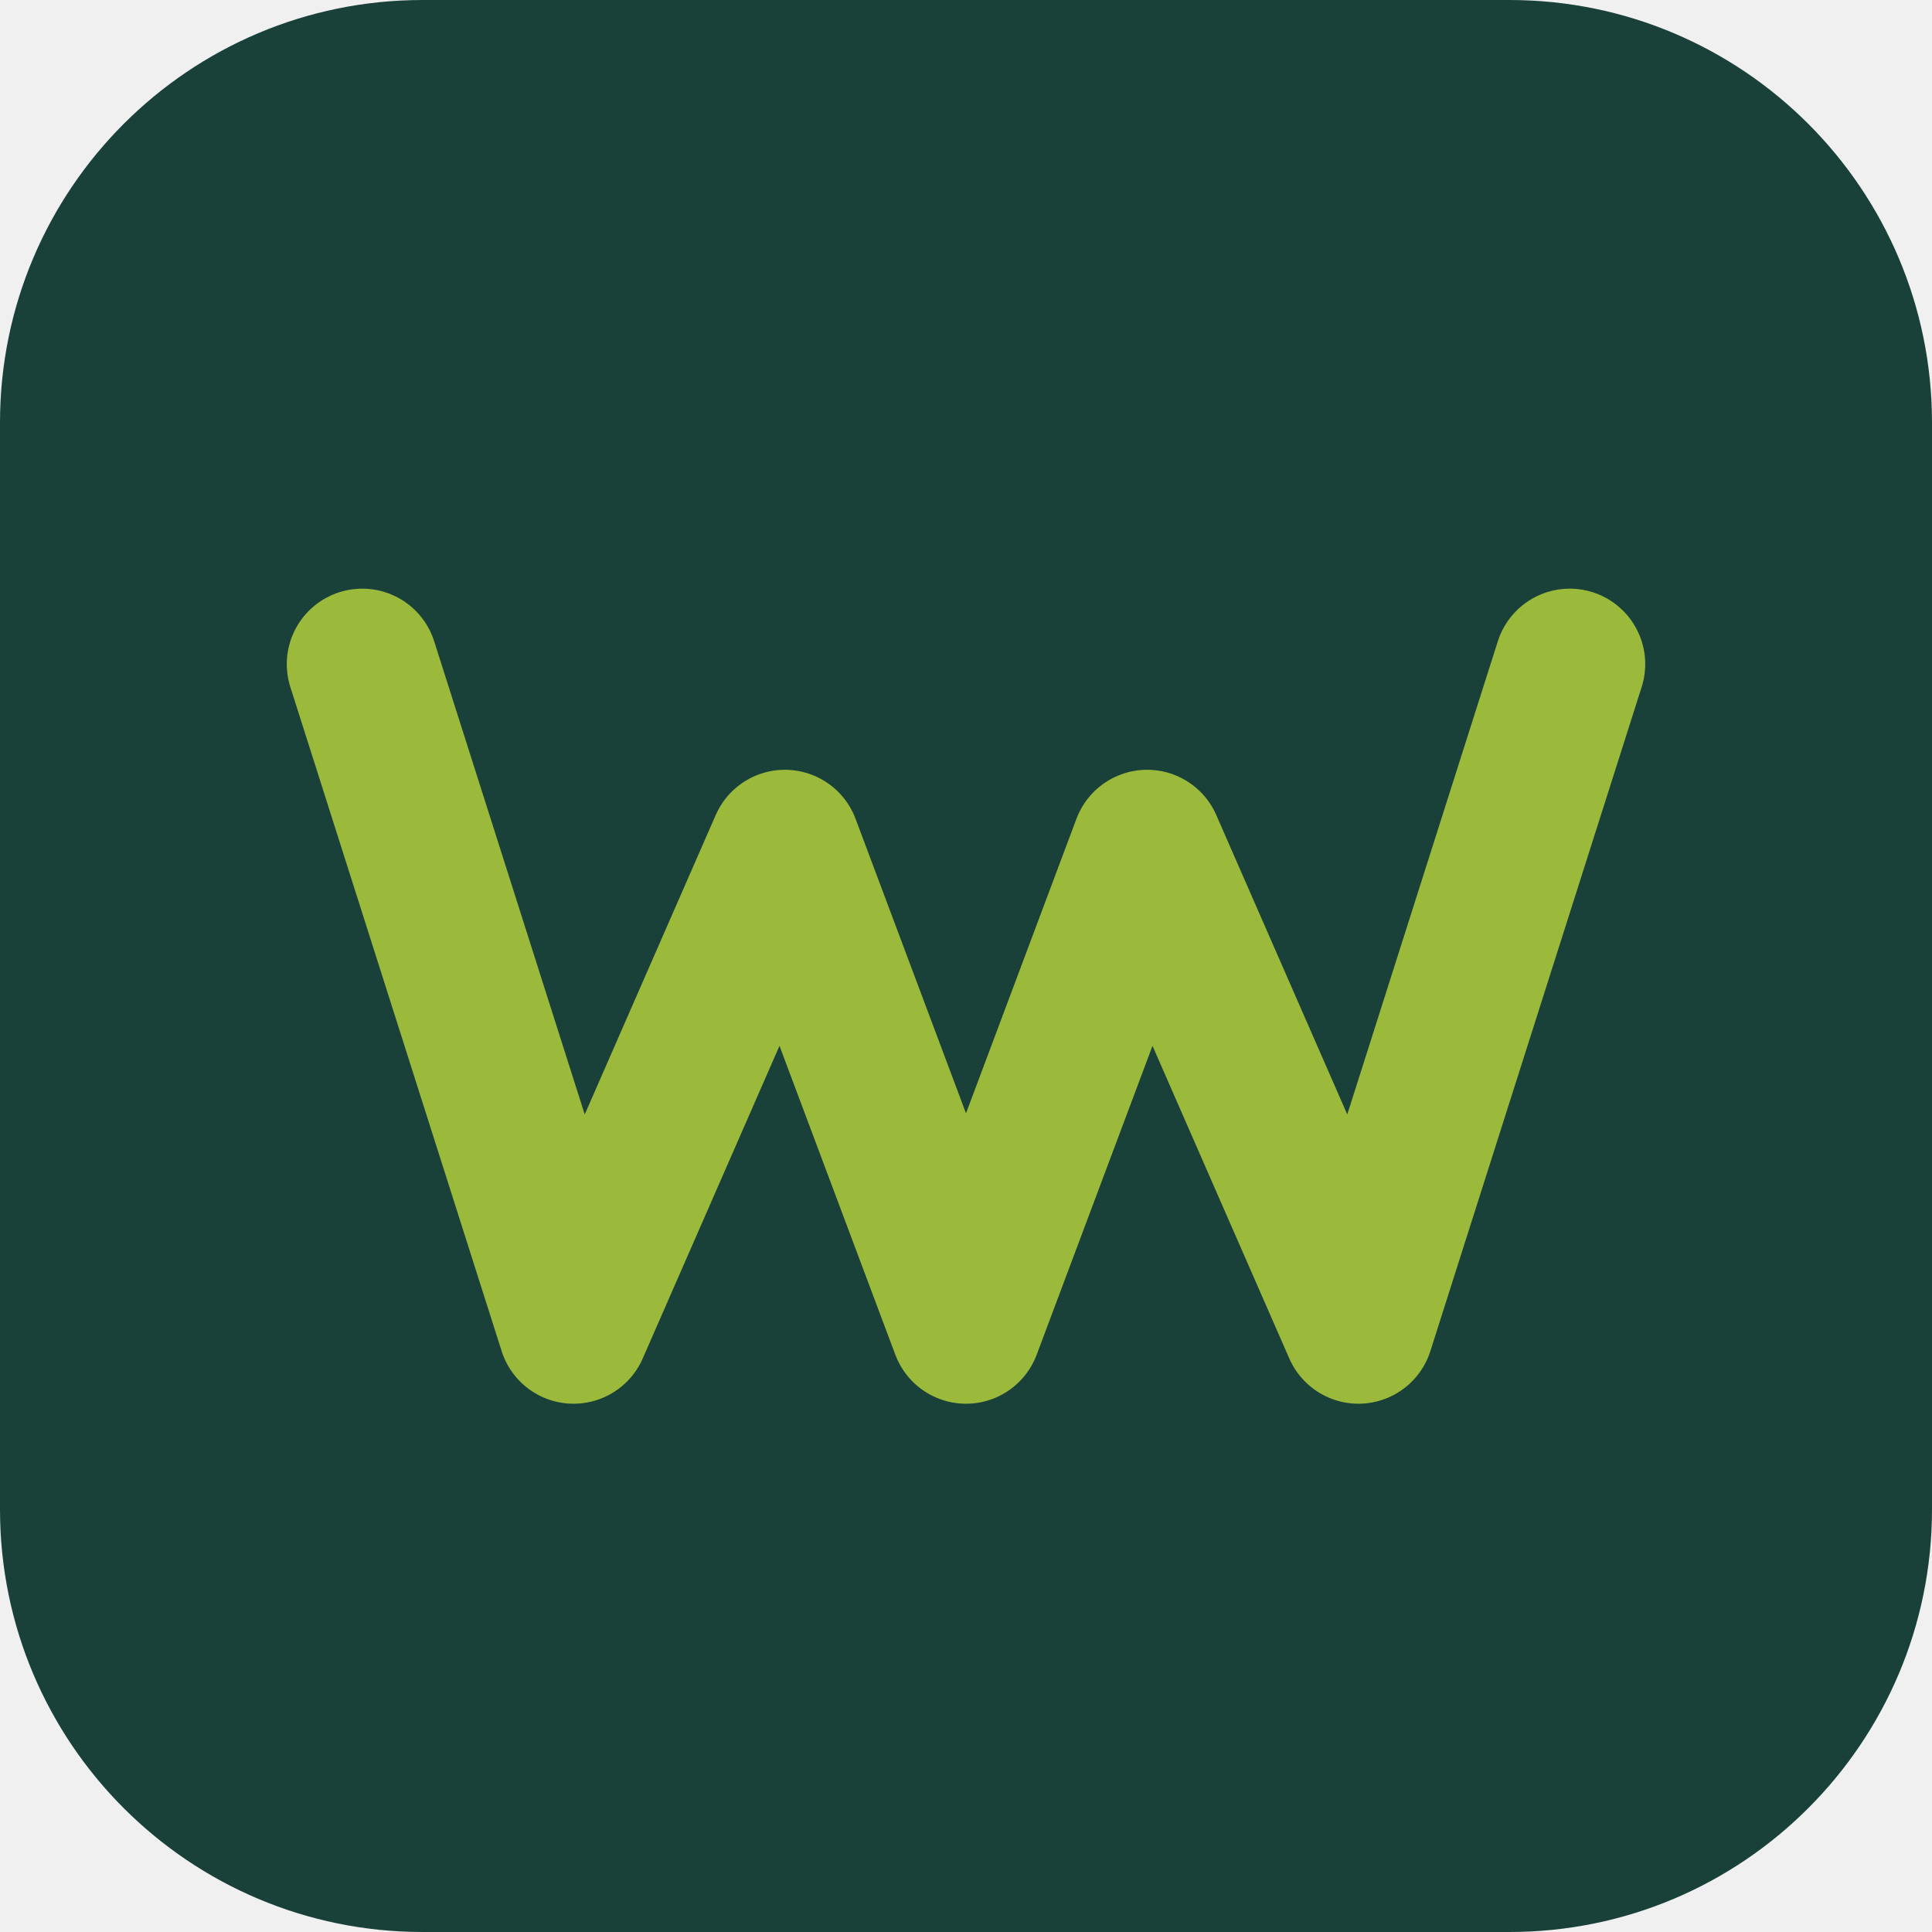
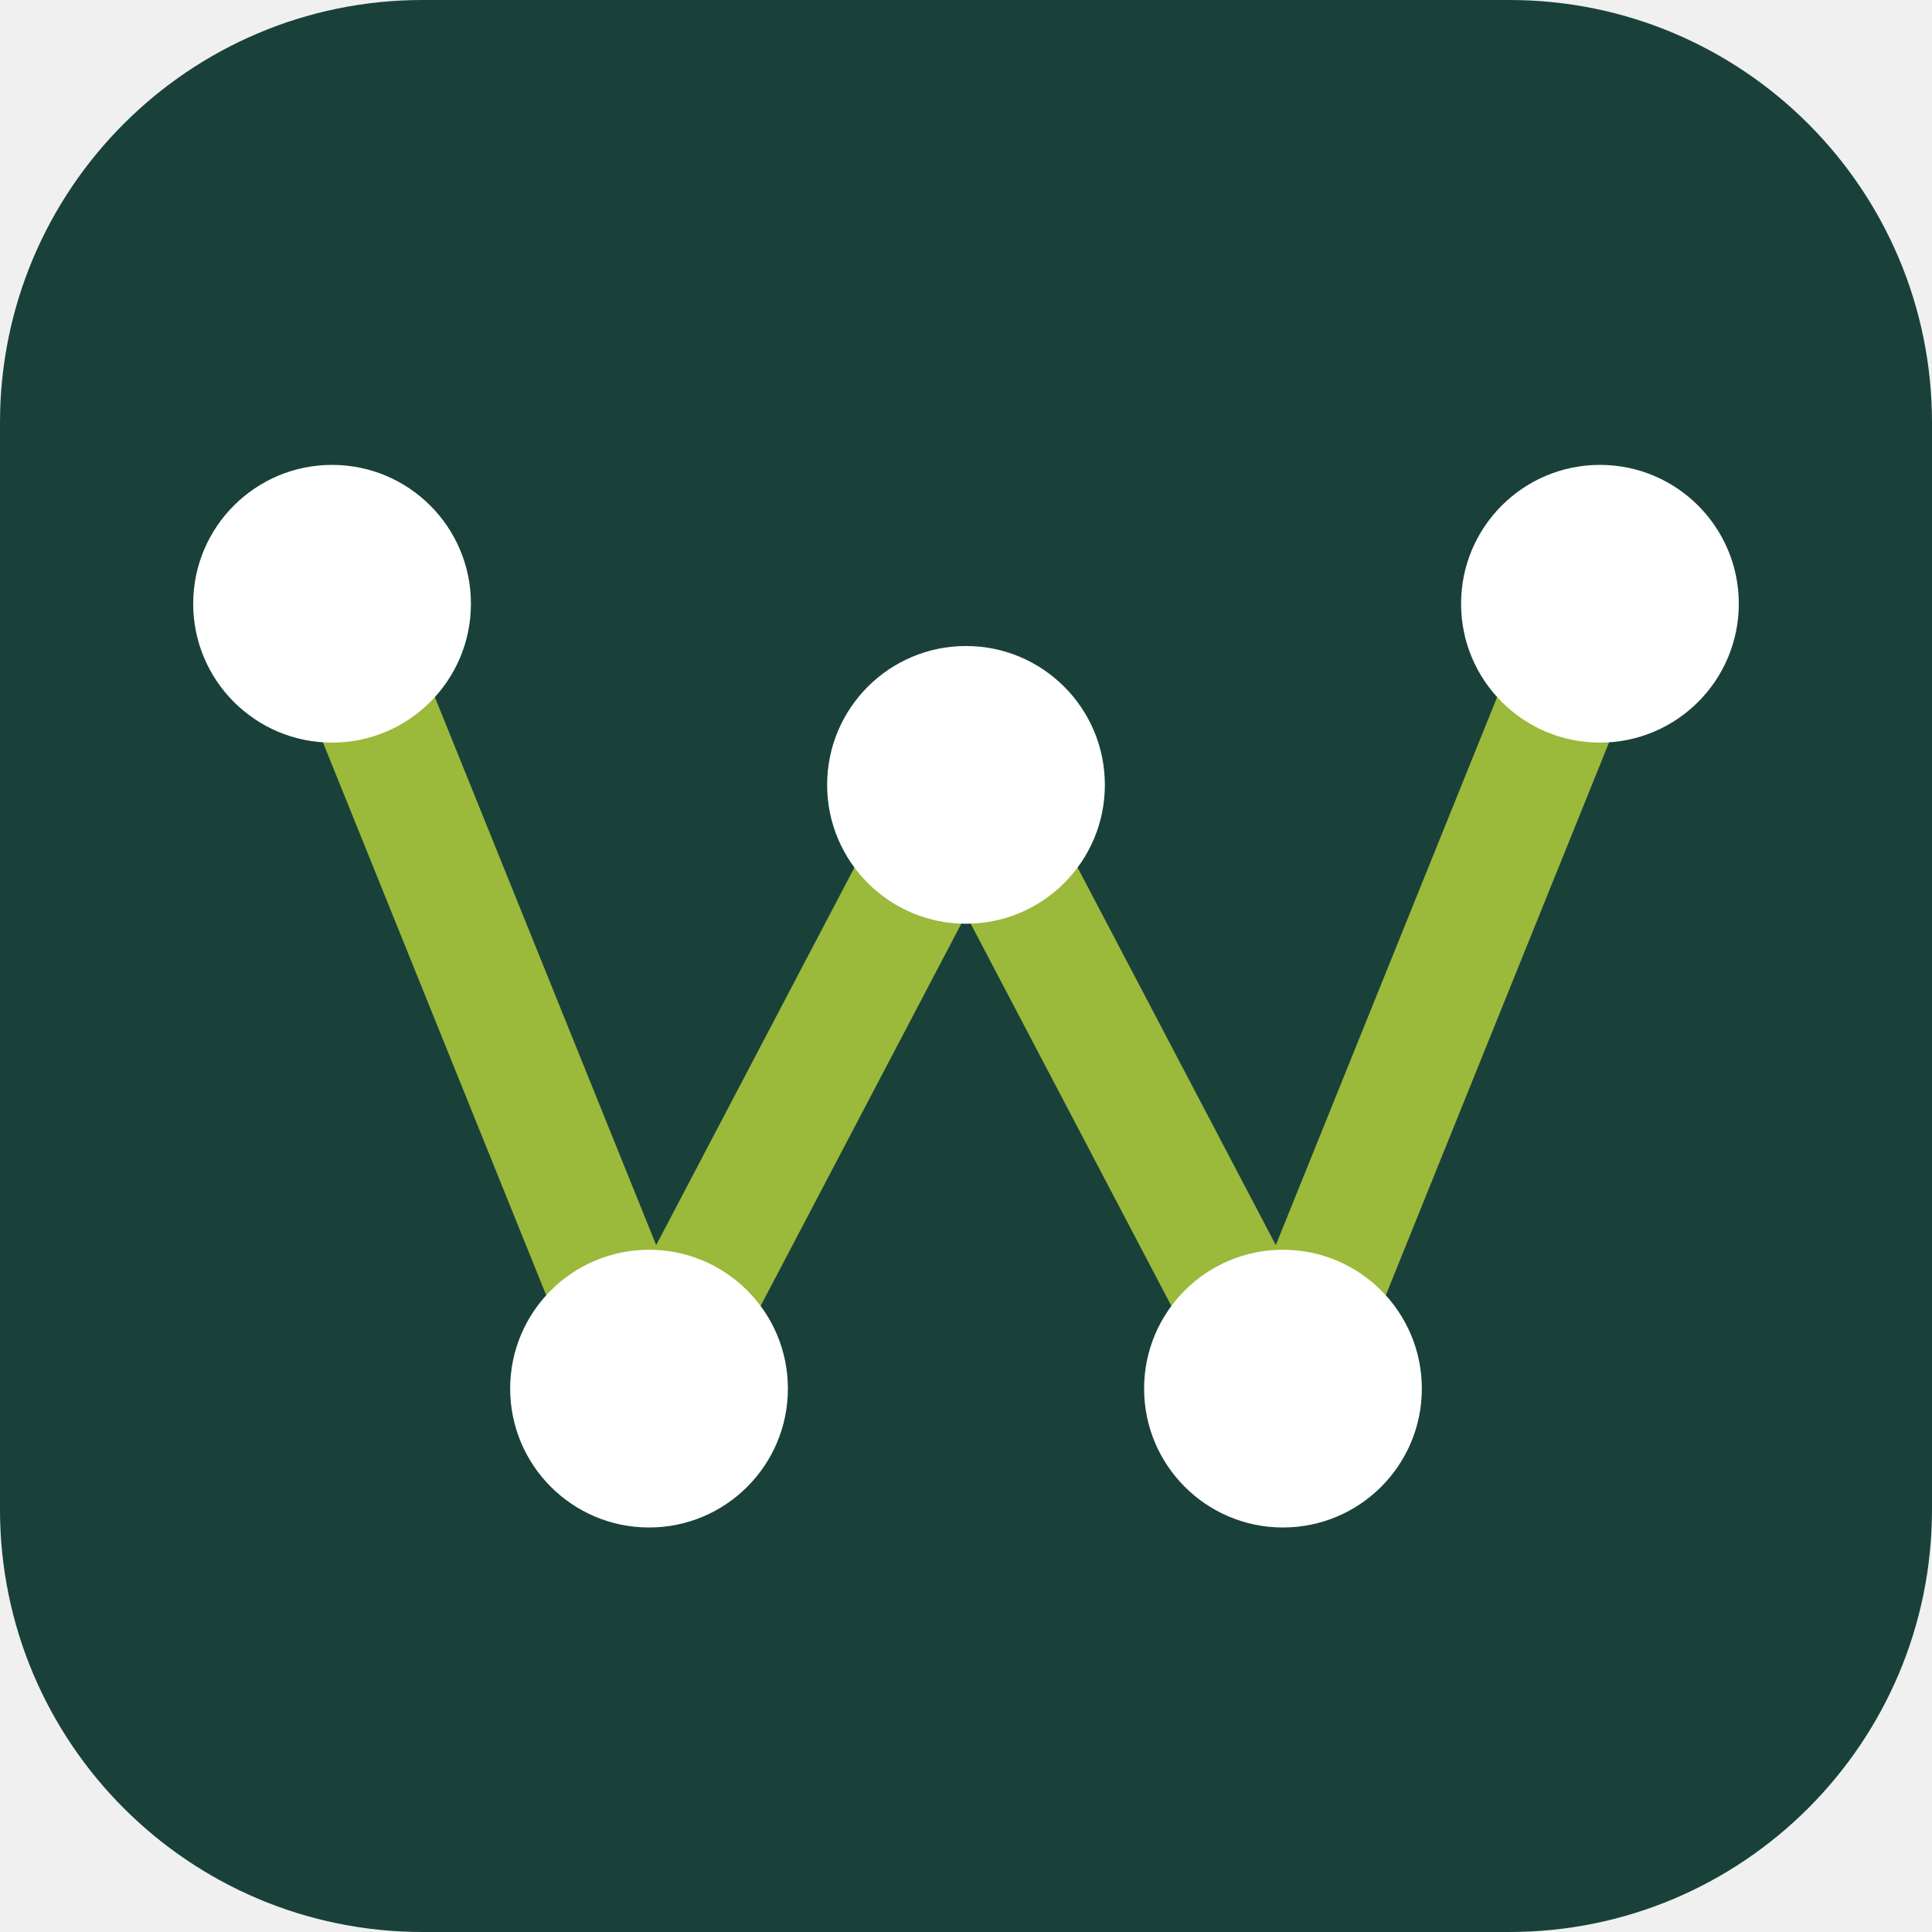
<svg xmlns="http://www.w3.org/2000/svg" viewBox="0 0 64 64" role="img" aria-label="WORCOMP">
  <rect width="64" height="64" rx="14" fill="#19413a" />
-   <path d="M12 22l7 22 7-16 6 16 6-16 7 16 7-22" fill="none" stroke="#9bb93b" stroke-width="5" stroke-linecap="round" stroke-linejoin="round" />
+   <path d="M11 20l10.5 26L32 26l10.5 20L53 20" fill="none" stroke="#9bb93b" stroke-width="4" stroke-linecap="round" stroke-linejoin="round" />
+   <g fill="#ffffff">
+     <circle cx="11" cy="20" r="4.6" />
+     <circle cx="32" cy="26" r="4.6" />
+     <circle cx="53" cy="20" r="4.6" />
+     <circle cx="21.5" cy="46" r="4.6" />
+     <circle cx="42.5" cy="46" r="4.6" />
+   </g>
</svg>
